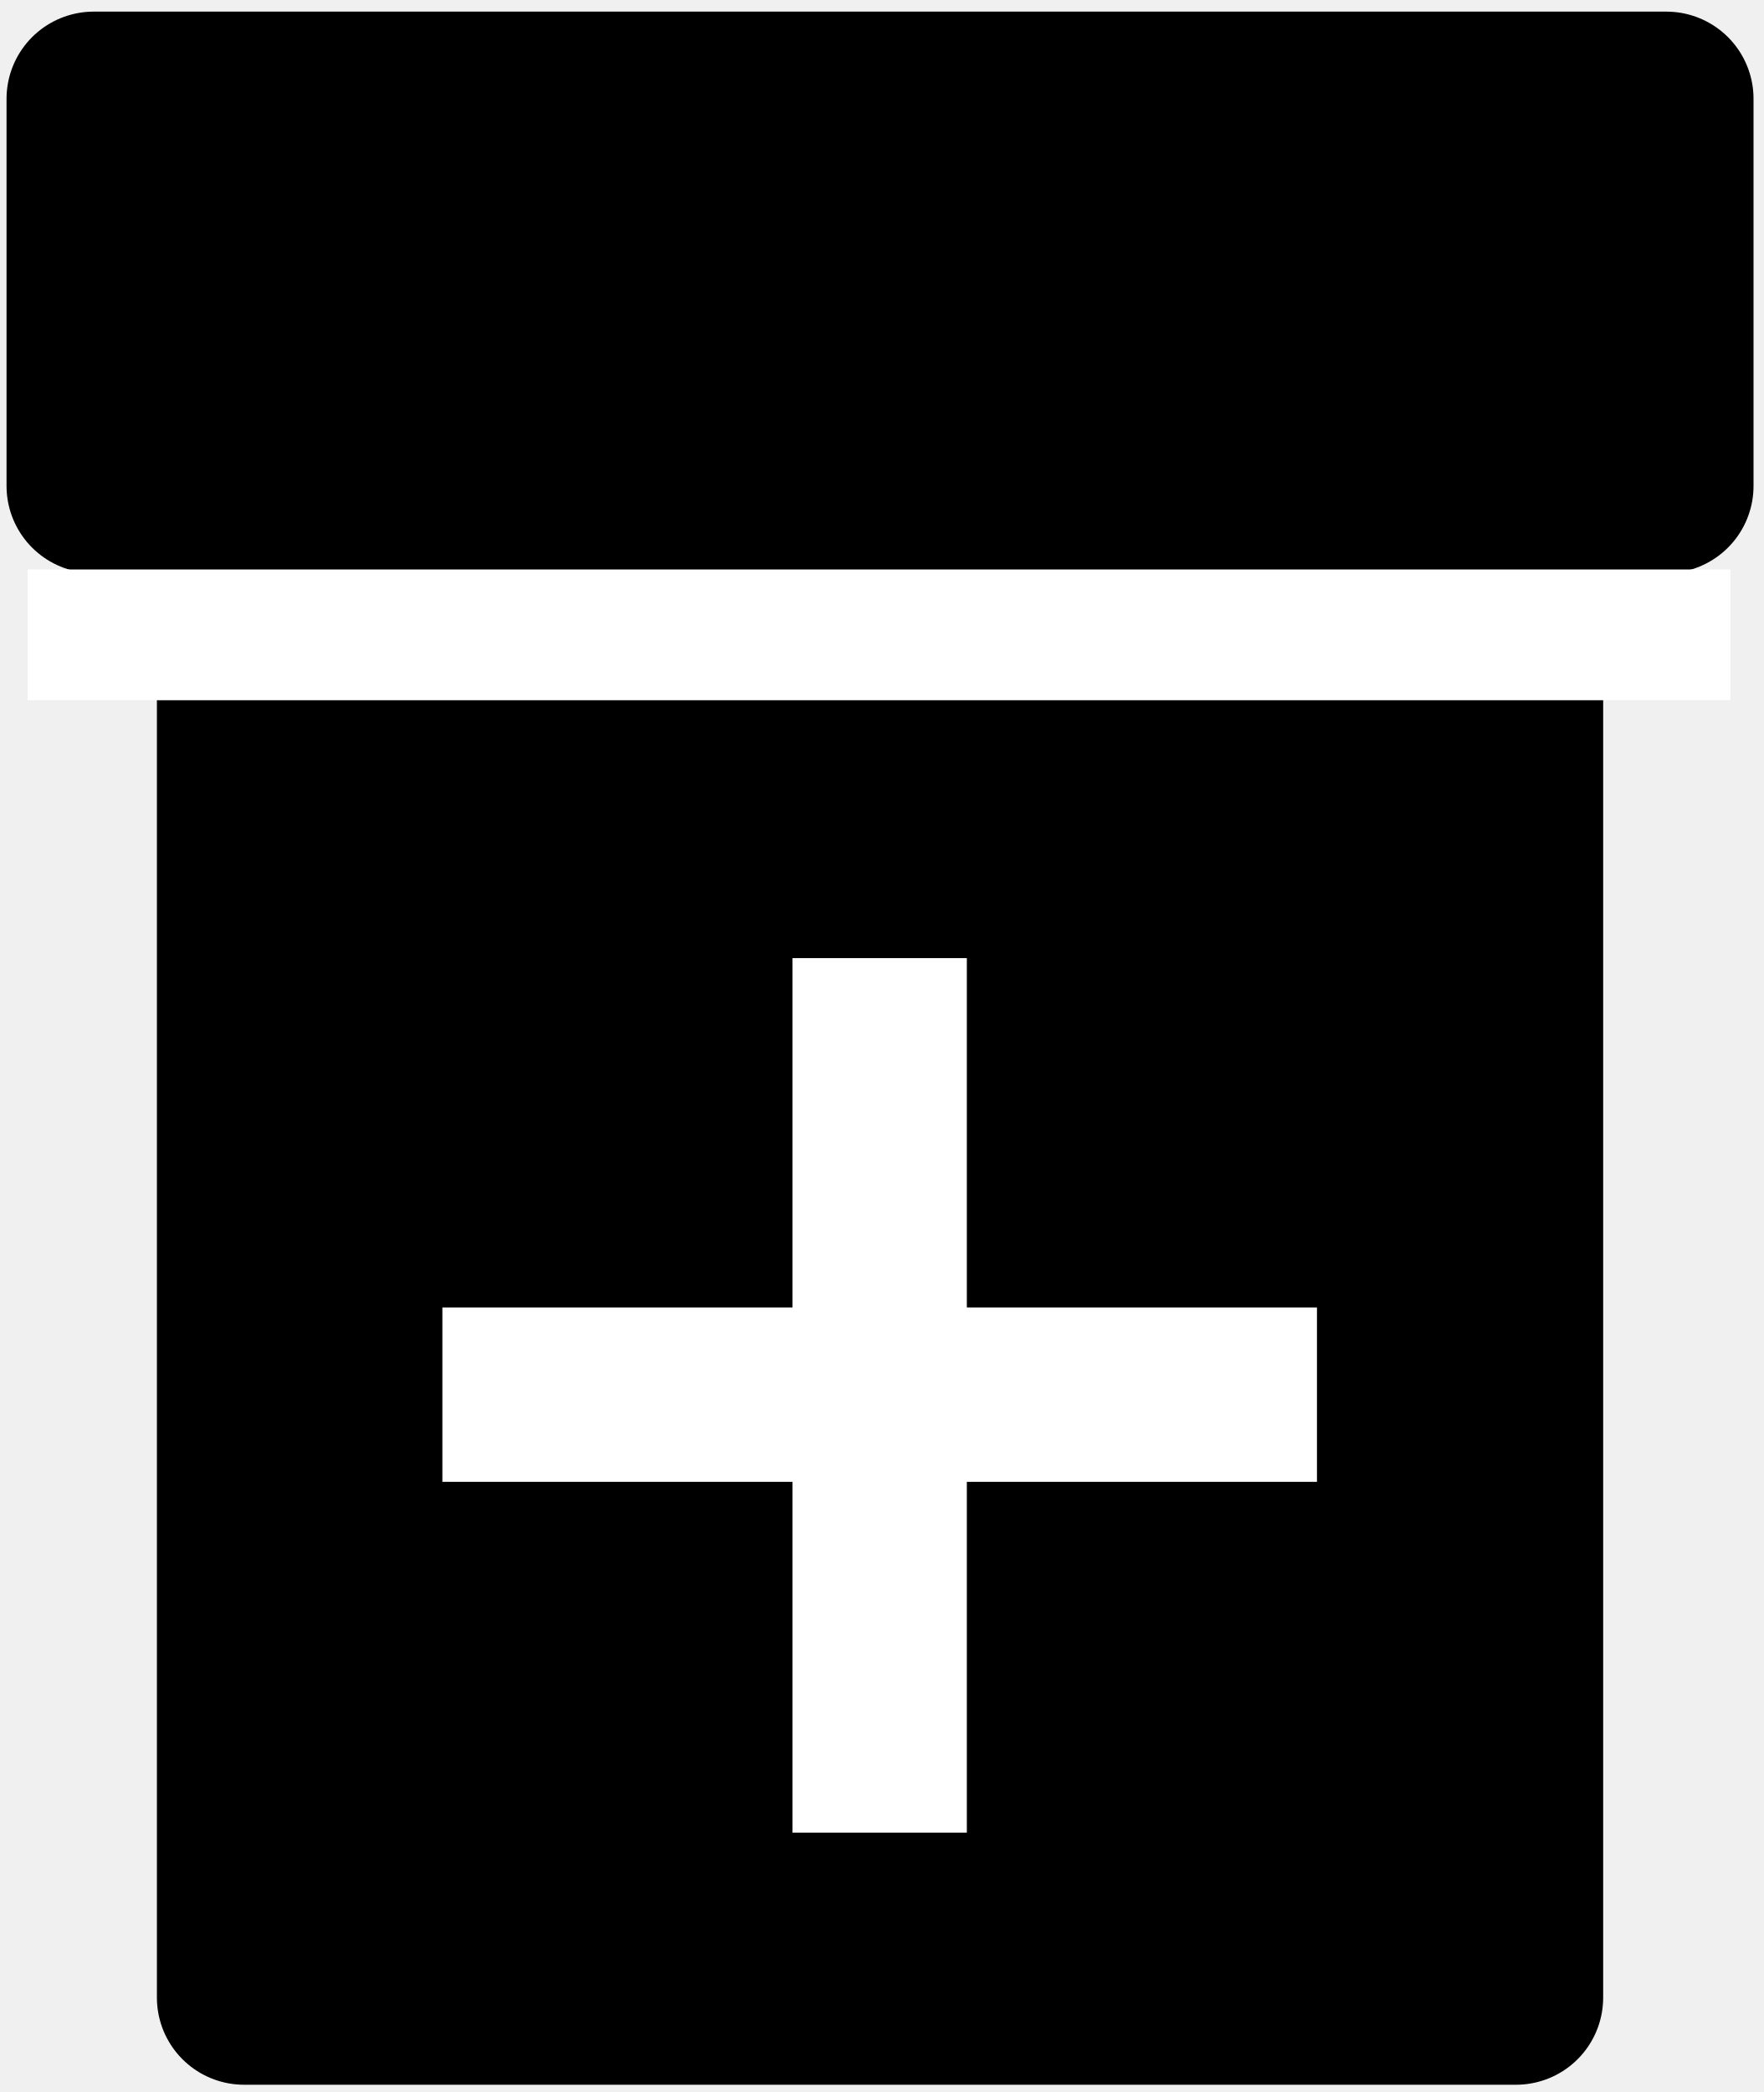
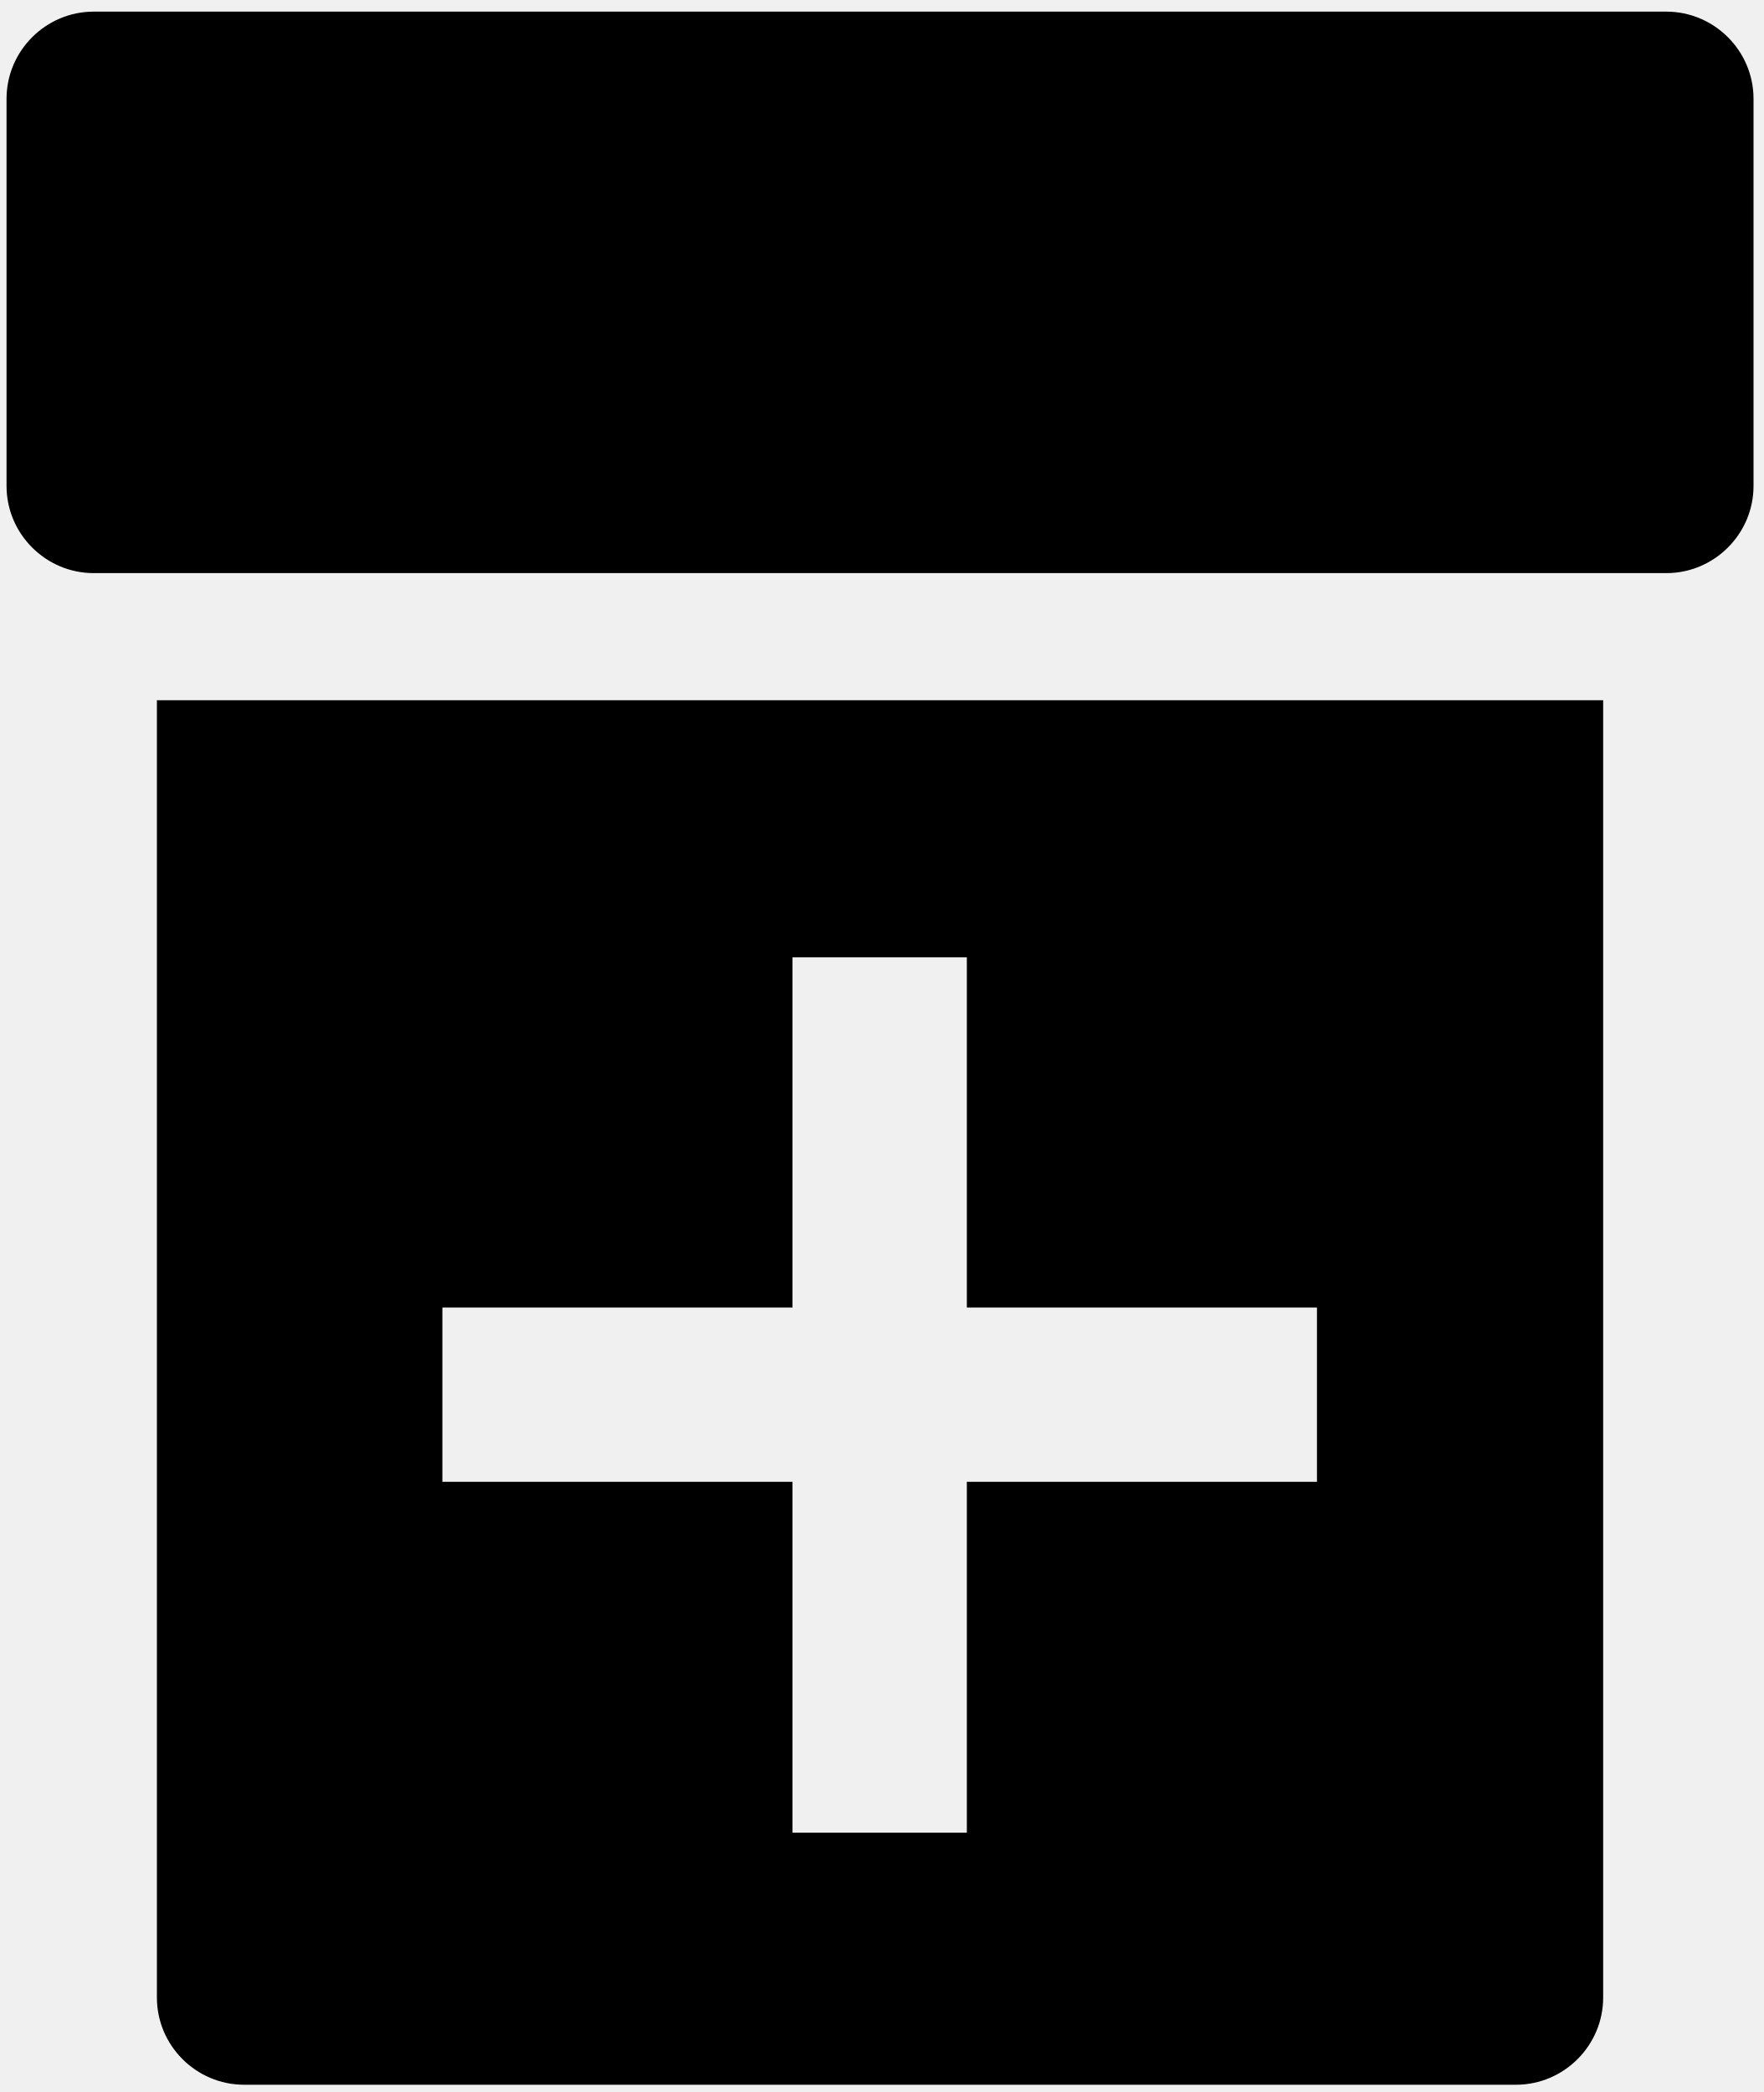
- <svg xmlns="http://www.w3.org/2000/svg" id="Layer_1" x="0" y="0" enable-background="new 0 0 242.8 288" version="1.1" viewBox="0 0 242.8 288" xml:space="preserve">
-   <style type="text/css">.st10,.st8,.st9{stroke-miterlimit:10}.st8,.st9{stroke-width:24}.st8{stroke:#000;stroke-linecap:round;stroke-linejoin:round}.st10,.st9{fill:none;stroke:#fff;stroke-linecap:square}.st10{stroke-width:18;stroke-linejoin:round}</style>
-   <rect width="175.1" height="208" x="33.6" y="67" class="st8" />
-   <polyline points="34.7 66.9 12.9 66.9 12.9 13.6 229.4 13.6 229.4 66.9 211.4 66.9" class="st8" />
-   <line x1="121.1" x2="121.1" y1="143.9" y2="240.3" class="st9" />
-   <line x1="169.3" x2="72.9" y1="192" y2="192" class="st9" />
-   <line x1="12.8" x2="229.2" y1="87.4" y2="87.4" class="st10" />
+ <svg xmlns="http://www.w3.org/2000/svg" version="1.1" id="Layer_1" x="0px" y="0px" viewBox="0 0 242.8 288" style="enable-background:new 0 0 242.8 288;" xml:space="preserve">
+   <style type="text/css">
+ 	.st0{fill:#FFFFFF;}
+ 	.st1{fill:none;}
+ 	.st2{fill:#010101;}
+ 	.st3{fill-rule:evenodd;clip-rule:evenodd;fill:#010101;}
+ 	.st4{fill:#020202;}
+ 	.st5{fill:none;stroke:#394553;stroke-width:2.5;stroke-miterlimit:10;}
+ 	.st6{fill:none;stroke:#394553;stroke-width:2.5;stroke-linecap:round;stroke-miterlimit:10;}
+ 	.st7{fill:none;stroke:#394553;stroke-width:2.5;stroke-linejoin:round;stroke-miterlimit:10;}
+ 	.st8{fill:none;stroke:#000000;stroke-width:18;stroke-linecap:round;stroke-linejoin:round;stroke-miterlimit:10;}
+ 	.st9{fill:none;stroke:#000000;stroke-width:24;stroke-linejoin:round;}
+ 	.st10{fill:none;stroke:#000000;stroke-width:24;stroke-linecap:round;stroke-linejoin:round;}
+ 	.st11{fill:none;stroke:#484751;stroke-width:2.632;stroke-linecap:square;stroke-miterlimit:10;}
+ 	
+ 		.st12{fill-rule:evenodd;clip-rule:evenodd;fill:none;stroke:#000000;stroke-width:24;stroke-linecap:round;stroke-linejoin:round;stroke-miterlimit:10;}
+ 	.st13{fill-rule:evenodd;clip-rule:evenodd;fill:none;stroke:#000000;stroke-width:18;stroke-miterlimit:10;}
+ 	
+ 		.st14{fill-rule:evenodd;clip-rule:evenodd;fill:none;stroke:#000000;stroke-width:18;stroke-linecap:round;stroke-linejoin:round;stroke-miterlimit:10;}
+ 	
+ 		.st15{fill-rule:evenodd;clip-rule:evenodd;fill:none;stroke:#000000;stroke-width:12;stroke-linecap:round;stroke-linejoin:round;stroke-miterlimit:10;}
+ 	.st16{fill:none;stroke:#000000;stroke-width:30;stroke-linecap:round;stroke-miterlimit:10;}
+ </style>
+   <path d="M229.4,1.6H12.9c-6.6,0-12,5.4-12,12v53.3c0,6.6,5.4,12,12,12h21.8c1.2,0,175.5,0,176.7,0h18c6.6,0,12-5.4,12-12V13.6  C241.4,7,236,1.6,229.4,1.6z" />
+   <path d="M21.6,96.4V275c0,6.6,5.4,12,12,12h175.1c6.6,0,12-5.4,12-12V96.4H21.6z M181.3,204h-48.2v48.3h-24V204H60.9v-24h48.2v-48.2  h24V180h48.2V204z" />
</svg>
